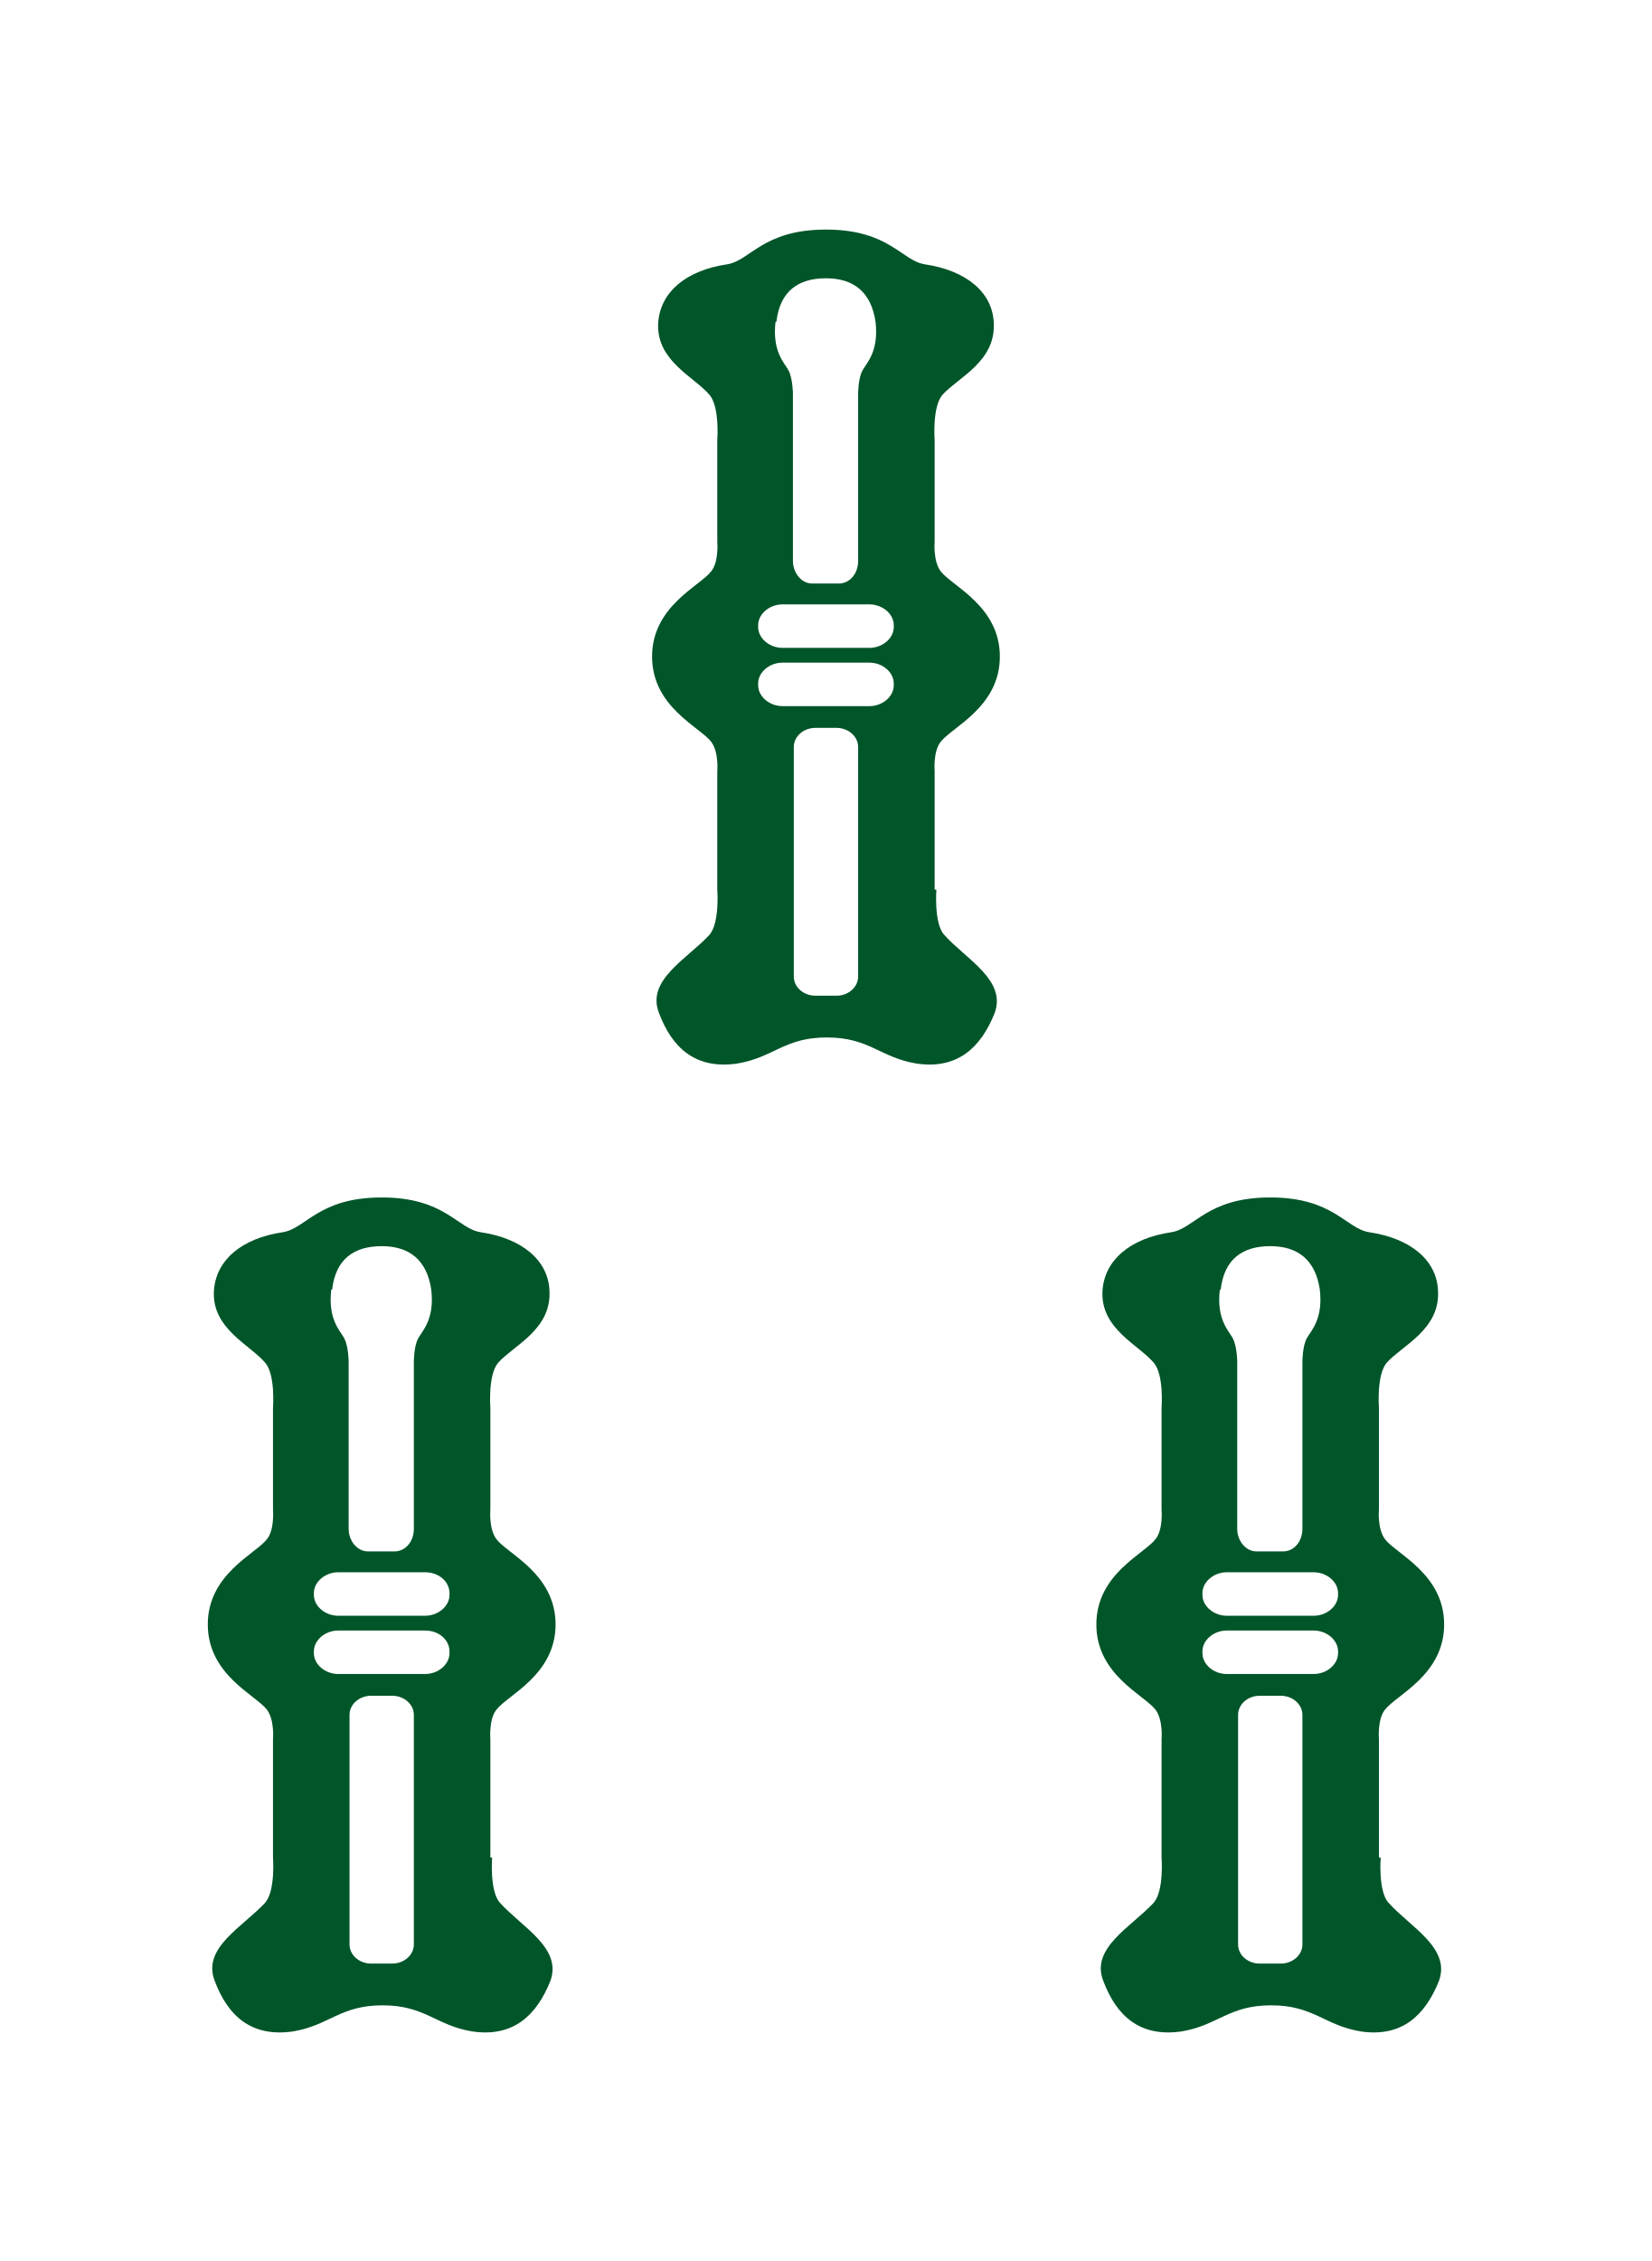
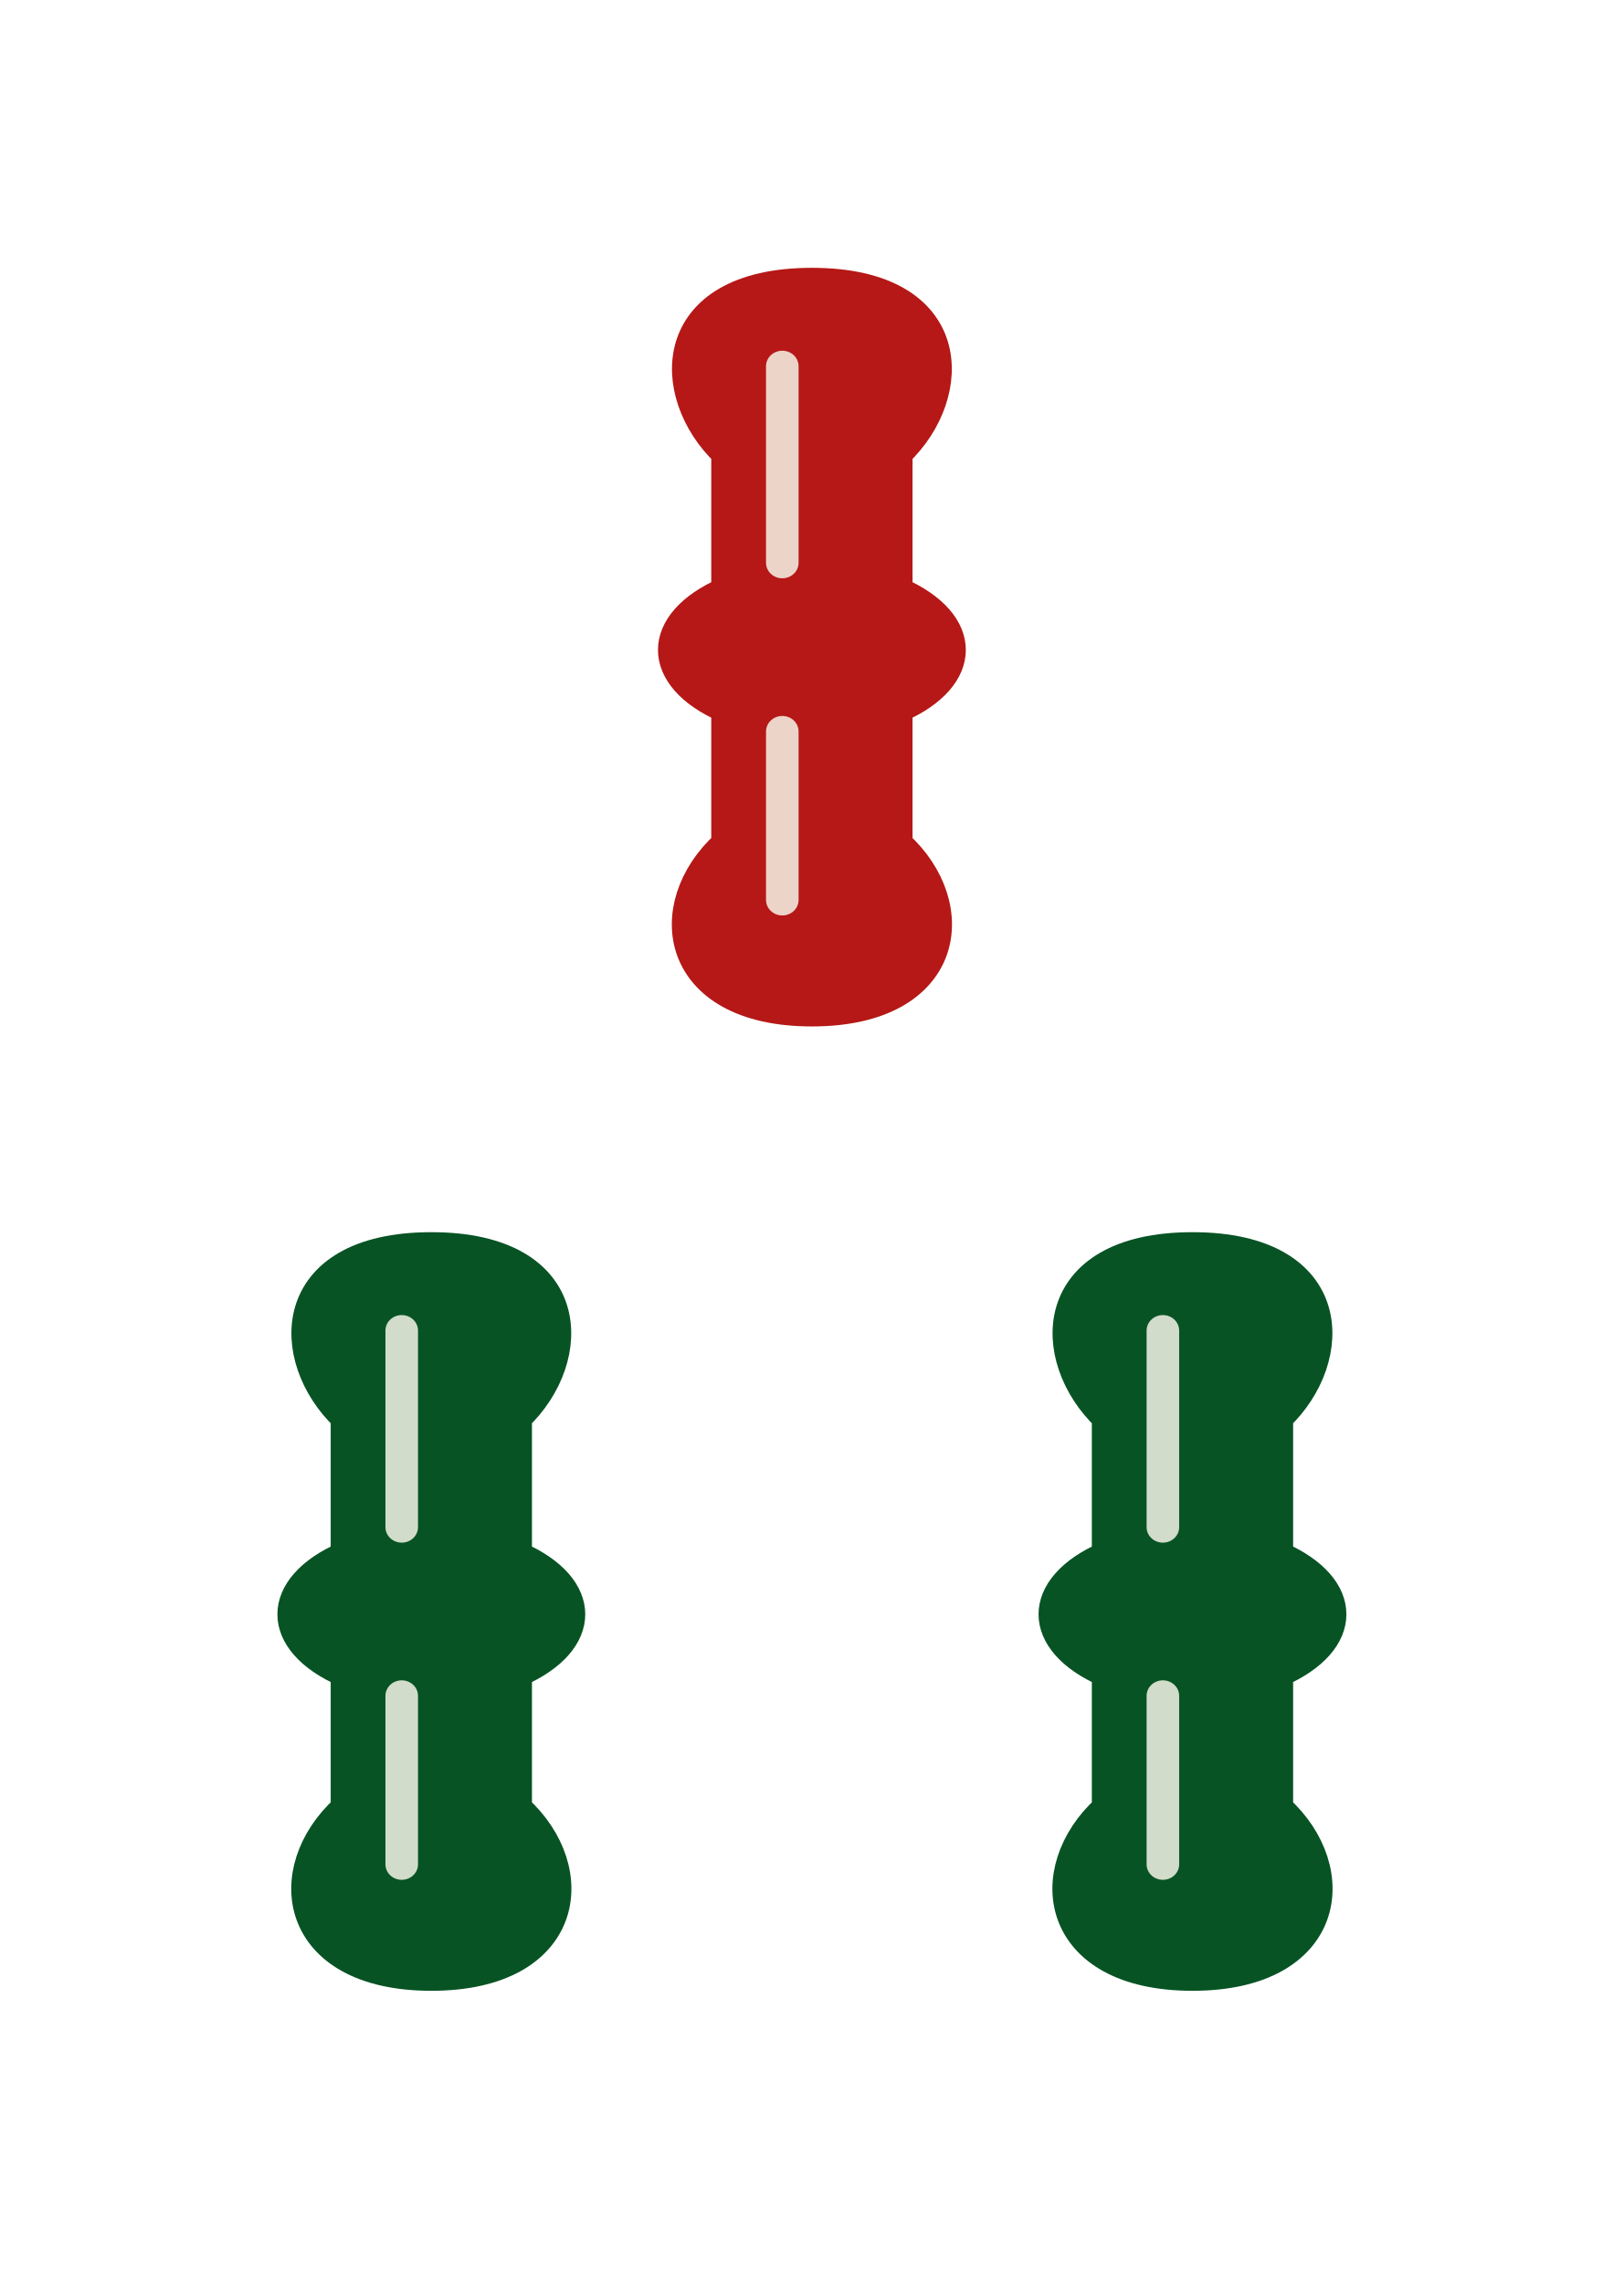
- <svg xmlns="http://www.w3.org/2000/svg" id="_图层_1" data-name="图层 1" viewBox="0 0 19 26">
-   <defs>
-     <style>
-       .cls-1 {
-         fill: #005529;
-       }
-     </style>
-   </defs>
-   <path class="cls-1" d="M10.75,10.23v-1.36s-.02-.23,.07-.34c.13-.17,.68-.4,.68-.98s-.55-.81-.68-.98c-.09-.12-.07-.34-.07-.34v-1.17s-.03-.38,.09-.52c.18-.2,.61-.38,.59-.82-.01-.36-.32-.61-.79-.68-.27-.04-.41-.4-1.14-.4s-.87,.36-1.14,.4c-.47,.07-.77,.32-.79,.68-.02,.43,.41,.61,.59,.82,.12,.14,.09,.52,.09,.52v1.17s.02,.23-.07,.34c-.13,.17-.68,.4-.68,.98s.55,.81,.68,.98c.09,.12,.07,.34,.07,.34v1.36s.03,.38-.09,.52c-.26,.28-.73,.52-.58,.9,.15,.4,.42,.65,.9,.58,.42-.07,.54-.3,1.03-.3s.61,.23,1.03,.3c.47,.07,.74-.18,.9-.58,.14-.38-.33-.62-.58-.9-.12-.13-.09-.52-.09-.52Zm-1.82-6.53c.04-.35,.25-.5,.57-.5s.52,.16,.57,.5c.04,.34-.1,.47-.15,.56-.05,.09-.05,.27-.05,.27v1.92c0,.15-.1,.26-.22,.26h-.31c-.12,0-.22-.12-.22-.26v-1.92s0-.17-.05-.27c-.05-.09-.19-.22-.15-.56Zm.94,7.53c0,.12-.11,.22-.25,.22h-.24c-.14,0-.25-.1-.25-.22v-2.64c0-.12,.11-.22,.25-.22h.24c.14,0,.25,.1,.25,.22v2.64Zm.41-3.35c0,.13-.13,.24-.28,.24h-1c-.15,0-.28-.11-.28-.24v-.02c0-.13,.13-.24,.28-.24h1c.15,0,.28,.11,.28,.24v.02Zm0-.67c0,.13-.13,.24-.28,.24h-1c-.15,0-.28-.11-.28-.24v-.02c0-.13,.13-.24,.28-.24h1c.15,0,.28,.11,.28,.24v.02Z" />
-   <path class="cls-1" d="M5.64,21.36v-1.36s-.02-.23,.07-.34c.13-.17,.68-.4,.68-.98s-.55-.81-.68-.98c-.09-.12-.07-.34-.07-.34v-1.17s-.03-.38,.09-.52c.18-.2,.61-.38,.59-.82-.01-.36-.32-.61-.79-.68-.27-.04-.41-.4-1.14-.4s-.87,.36-1.14,.4c-.47,.07-.77,.32-.79,.68-.02,.43,.41,.61,.59,.82,.12,.14,.09,.52,.09,.52v1.17s.02,.23-.07,.34c-.13,.17-.68,.4-.68,.98s.55,.81,.68,.98c.09,.12,.07,.34,.07,.34v1.36s.03,.38-.09,.52c-.26,.28-.73,.52-.58,.9,.15,.4,.42,.65,.9,.58,.42-.07,.54-.3,1.03-.3s.61,.23,1.03,.3c.47,.07,.74-.18,.9-.58,.14-.38-.33-.62-.58-.9-.12-.13-.09-.52-.09-.52Zm-1.82-6.53c.04-.35,.25-.5,.57-.5s.52,.16,.57,.5c.04,.34-.1,.47-.15,.56s-.05,.27-.05,.27v1.92c0,.15-.1,.26-.22,.26h-.31c-.12,0-.22-.12-.22-.26v-1.92s0-.17-.05-.27c-.05-.09-.19-.22-.15-.56Zm.94,7.53c0,.12-.11,.22-.25,.22h-.24c-.14,0-.25-.1-.25-.22v-2.64c0-.12,.11-.22,.25-.22h.24c.14,0,.25,.1,.25,.22v2.64Zm.41-3.35c0,.13-.13,.24-.28,.24h-1c-.15,0-.28-.11-.28-.24v-.02c0-.13,.13-.24,.28-.24h1c.16,0,.28,.11,.28,.24v.02Zm0-.67c0,.13-.13,.24-.28,.24h-1c-.15,0-.28-.11-.28-.24v-.02c0-.13,.13-.24,.28-.24h1c.16,0,.28,.11,.28,.24v.02Z" />
-   <path class="cls-1" d="M15.86,21.36v-1.36s-.02-.23,.07-.34c.13-.17,.68-.4,.68-.98s-.55-.81-.68-.98c-.09-.12-.07-.34-.07-.34v-1.17s-.03-.38,.09-.52c.18-.2,.61-.38,.59-.82-.01-.36-.32-.61-.79-.68-.27-.04-.41-.4-1.14-.4s-.87,.36-1.14,.4c-.47,.07-.77,.32-.79,.68-.02,.43,.41,.61,.59,.82,.12,.14,.09,.52,.09,.52v1.17s.02,.23-.07,.34c-.13,.17-.68,.4-.68,.98s.55,.81,.68,.98c.09,.12,.07,.34,.07,.34v1.36s.03,.38-.09,.52c-.26,.28-.73,.52-.58,.9,.15,.4,.42,.65,.9,.58,.42-.07,.54-.3,1.03-.3s.61,.23,1.03,.3c.47,.07,.74-.18,.9-.58,.14-.38-.33-.62-.58-.9-.12-.13-.09-.52-.09-.52Zm-1.82-6.53c.04-.35,.25-.5,.57-.5s.52,.16,.57,.5c.04,.34-.1,.47-.15,.56-.05,.09-.05,.27-.05,.27v1.92c0,.15-.1,.26-.22,.26h-.31c-.12,0-.22-.12-.22-.26v-1.92s0-.17-.05-.27c-.05-.09-.19-.22-.15-.56Zm.94,7.53c0,.12-.11,.22-.25,.22h-.24c-.14,0-.25-.1-.25-.22v-2.64c0-.12,.11-.22,.25-.22h.24c.14,0,.25,.1,.25,.22v2.64Zm.41-3.35c0,.13-.13,.24-.28,.24h-1c-.15,0-.28-.11-.28-.24v-.02c0-.13,.13-.24,.28-.24h1c.15,0,.28,.11,.28,.24v.02Zm0-.67c0,.13-.13,.24-.28,.24h-1c-.15,0-.28-.11-.28-.24v-.02c0-.13,.13-.24,.28-.24h1c.15,0,.28,.11,.28,.24v.02Z" />
+ <svg xmlns="http://www.w3.org/2000/svg" viewBox="0 0 64 90" role="img" aria-label="3条">
+   <g transform="translate(25 10) scale(1.166667 1.107143)" data-bamboo="red">
+     <path d="M6 1C1 1 1 5 3.1 7.1L3.1 12C.7 13.1 .7 15.1 3.1 16.2L3.1 21C.8 23.2 1.3 27 6 27S11.2 23.2 8.9 21L8.9 16.2C11.3 15.1 11.3 13.1 8.9 12L8.9 7.1C11 5 11 1 6 1Z" fill="#b51816" stroke="#b51816" stroke-width="1" stroke-linejoin="round" />
+     <path d="M5 4V11M5 17V23" fill="none" stroke="#f6f4e9" stroke-opacity=".85" stroke-width="1.1" stroke-linecap="round" />
+   </g>
+   <g transform="translate(10 48) scale(1.166667 1.107143)" data-bamboo="green">
+     <path d="M6 1C1 1 1 5 3.1 7.1L3.1 12C.7 13.1 .7 15.1 3.1 16.2L3.1 21C.8 23.2 1.3 27 6 27S11.2 23.2 8.9 21L8.9 16.2C11.3 15.1 11.3 13.1 8.9 12L8.9 7.1C11 5 11 1 6 1Z" fill="#075324" stroke="#075324" stroke-width="1" stroke-linejoin="round" />
+     <path d="M5 4V11M5 17V23" fill="none" stroke="#f6f4e9" stroke-opacity=".85" stroke-width="1.1" stroke-linecap="round" />
+   </g>
+   <g transform="translate(40 48) scale(1.166667 1.107143)" data-bamboo="green">
+     <path d="M6 1C1 1 1 5 3.1 7.1L3.1 12C.7 13.1 .7 15.1 3.1 16.2L3.1 21C.8 23.2 1.3 27 6 27S11.2 23.2 8.9 21L8.9 16.2C11.3 15.1 11.3 13.1 8.9 12L8.9 7.1C11 5 11 1 6 1Z" fill="#075324" stroke="#075324" stroke-width="1" stroke-linejoin="round" />
+     <path d="M5 4V11M5 17V23" fill="none" stroke="#f6f4e9" stroke-opacity=".85" stroke-width="1.1" stroke-linecap="round" />
+   </g>
</svg>
